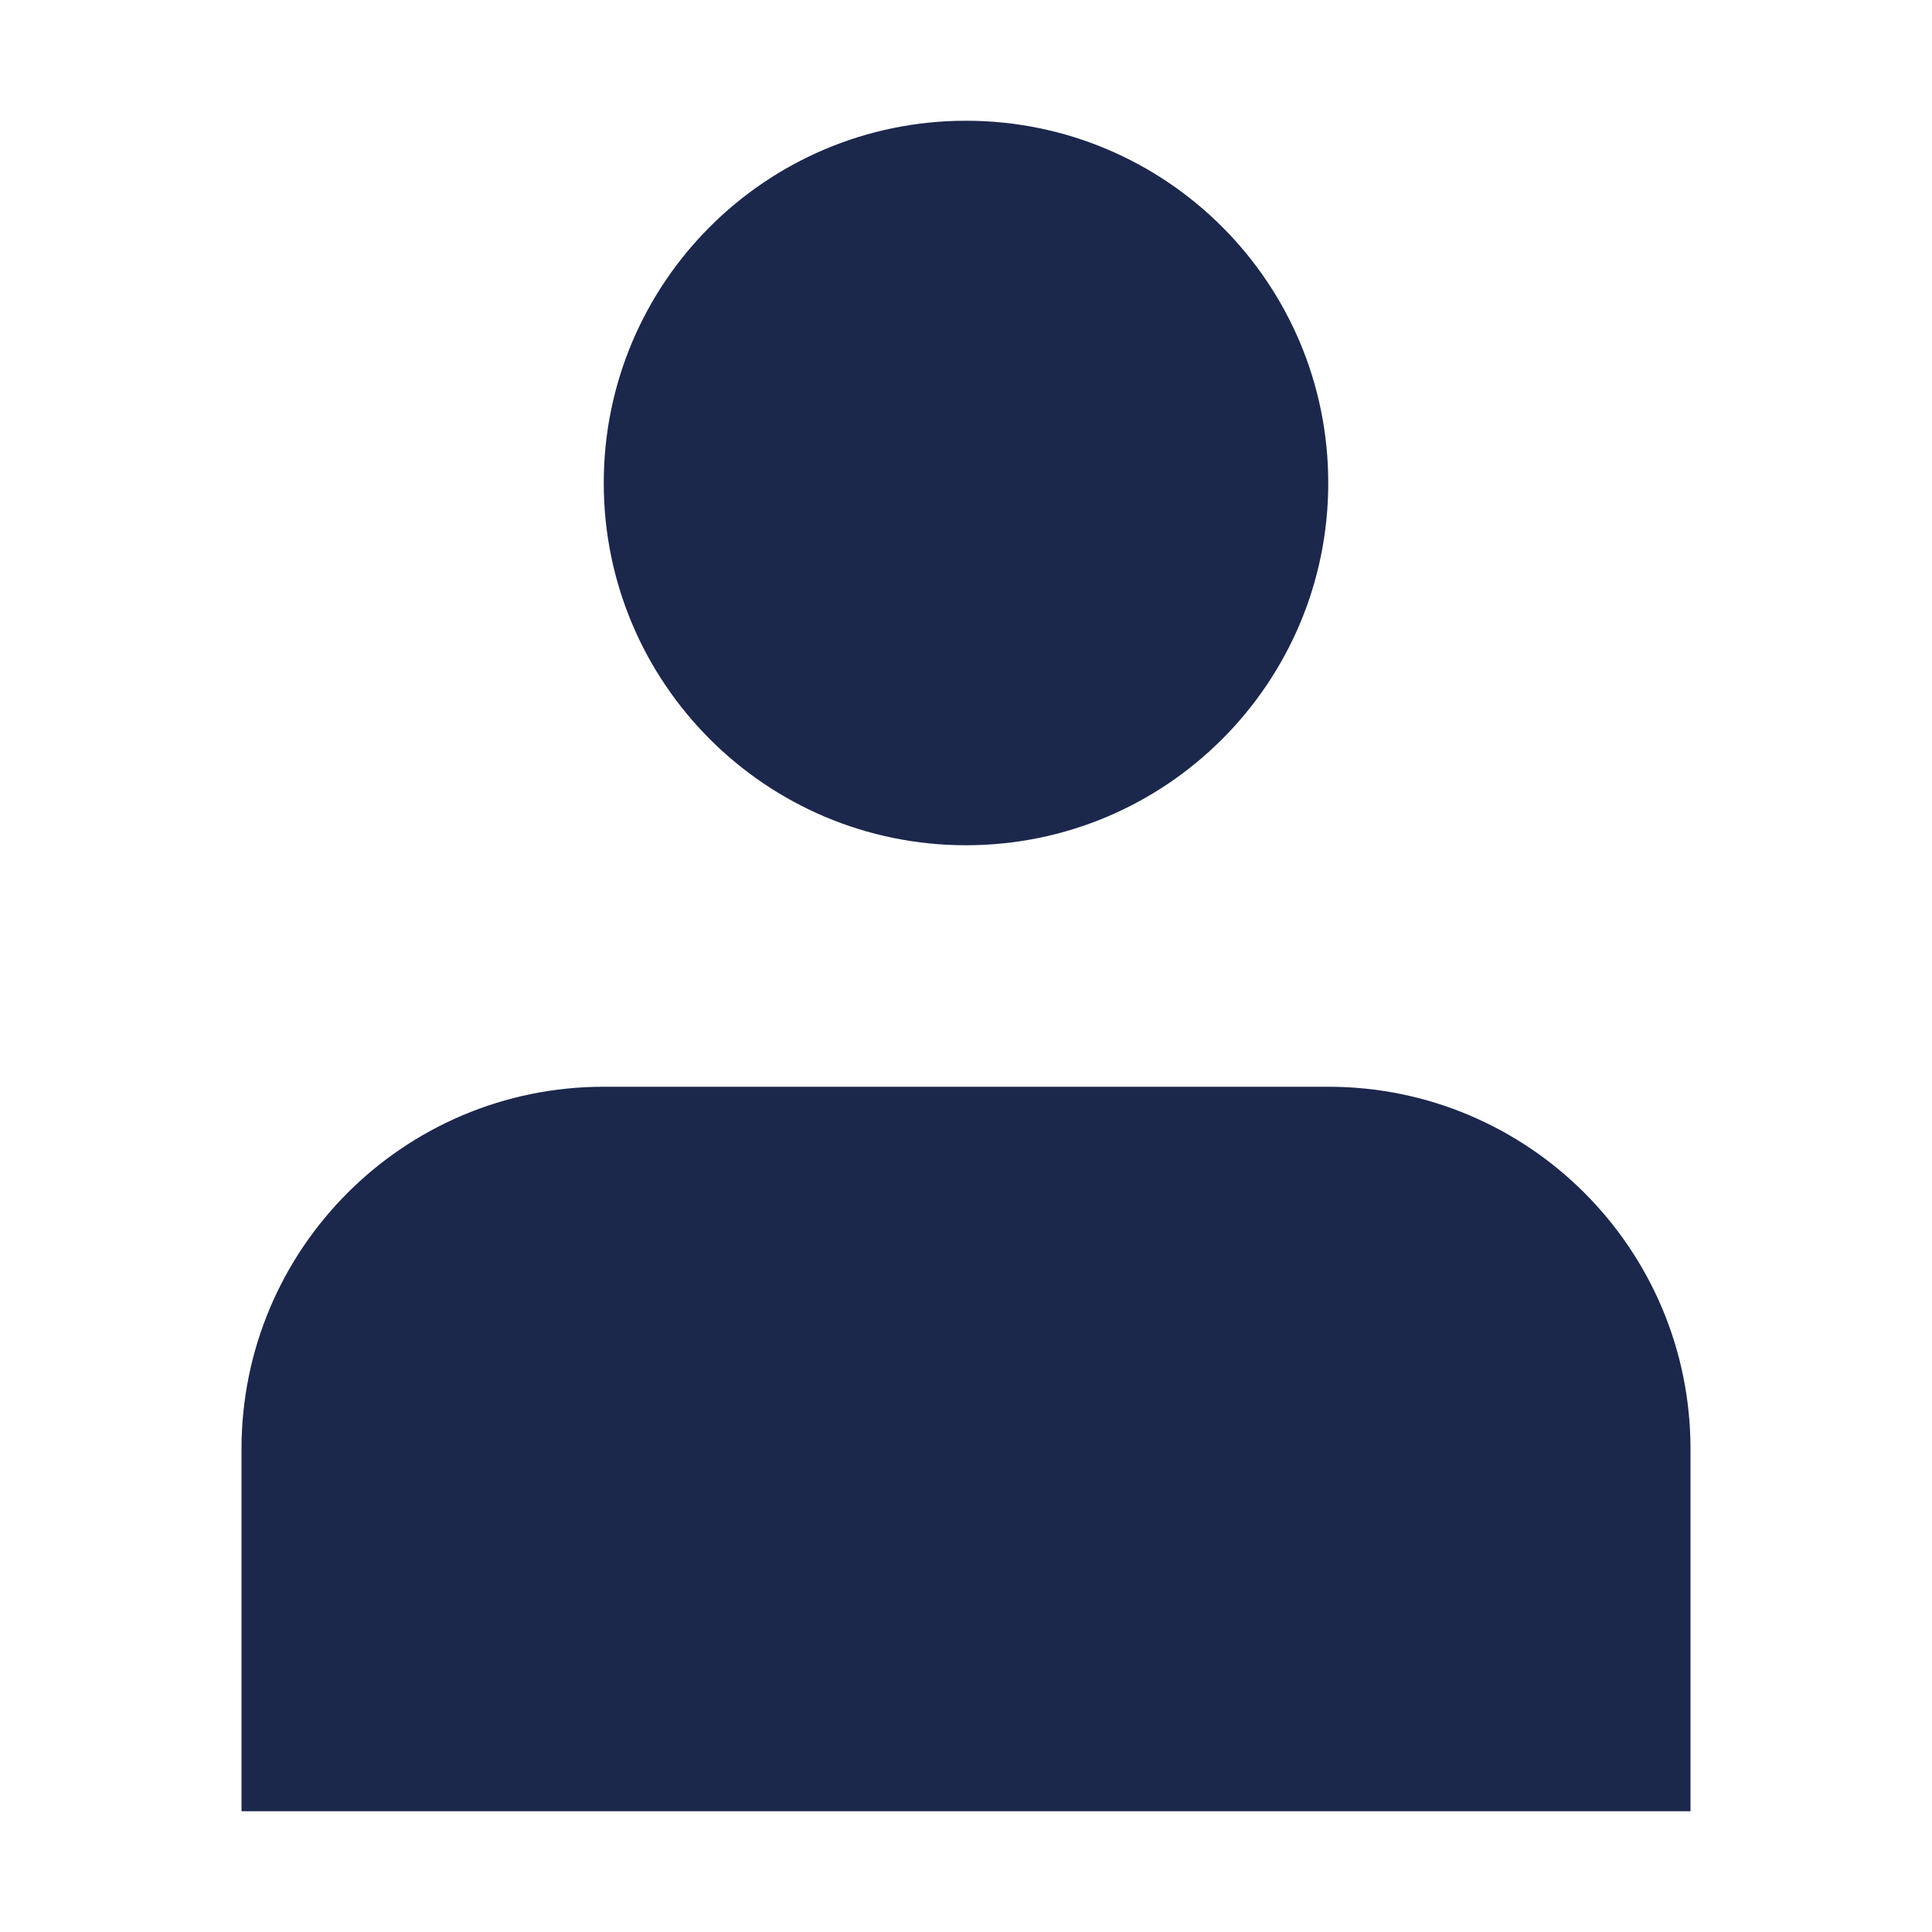
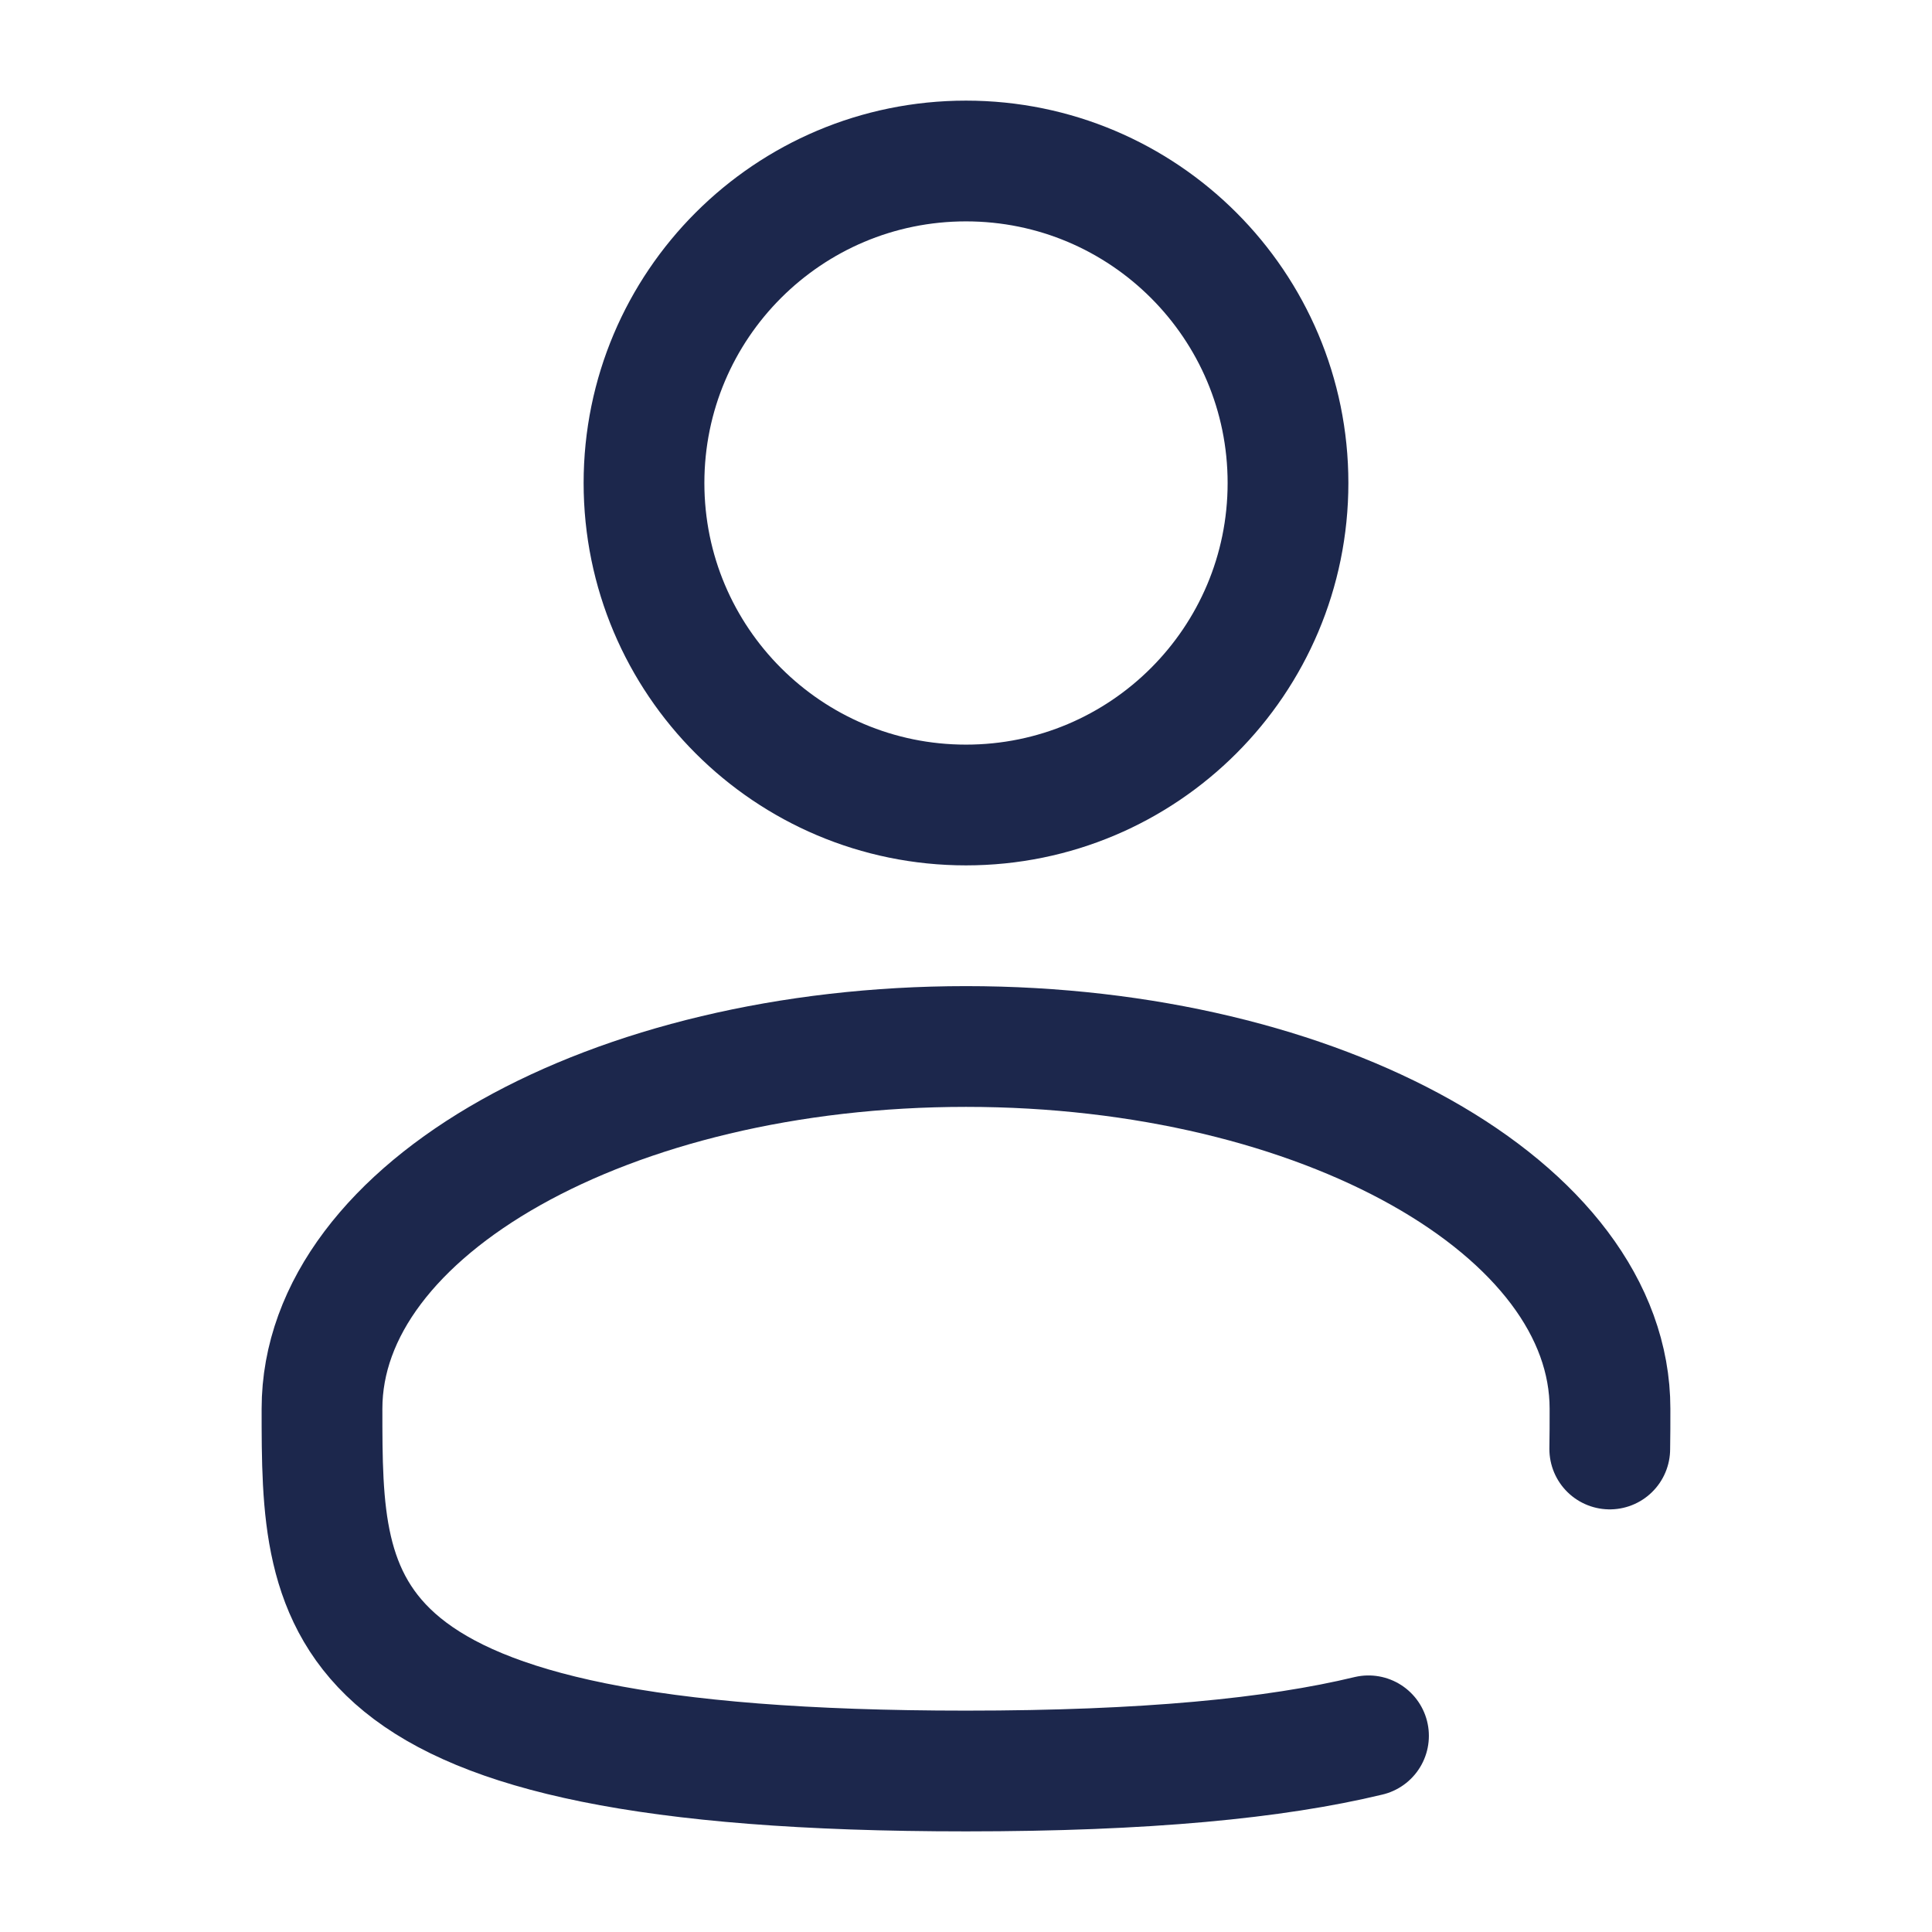
- <svg xmlns="http://www.w3.org/2000/svg" width="800px" height="800px" viewBox="0 0 16 16" fill="none">
-   <path d="M8 7C9.657 7 11 5.657 11 4C11 2.343 9.657 1 8 1C6.343 1 5 2.343 5 4C5 5.657 6.343 7 8 7Z" fill="#1C274C" />
-   <path d="M14 12C14 10.343 12.657 9 11 9H5C3.343 9 2 10.343 2 12V15H14V12Z" fill="#1C274C" />
+ <svg xmlns="http://www.w3.org/2000/svg" width="800px" height="800px" viewBox="0 0 24 24" fill="none">
+   <circle cx="12" cy="6" r="4" stroke="#1C274C" stroke-width="1.5" />
+   <path d="M19.997 18C20 17.836 20 17.669 20 17.5C20 15.015 16.418 13 12 13C7.582 13 4 15.015 4 17.5C4 19.985 4 22 12 22C14.231 22 15.84 21.843 17 21.563" stroke="#1C274C" stroke-width="1.5" stroke-linecap="round" />
</svg>
